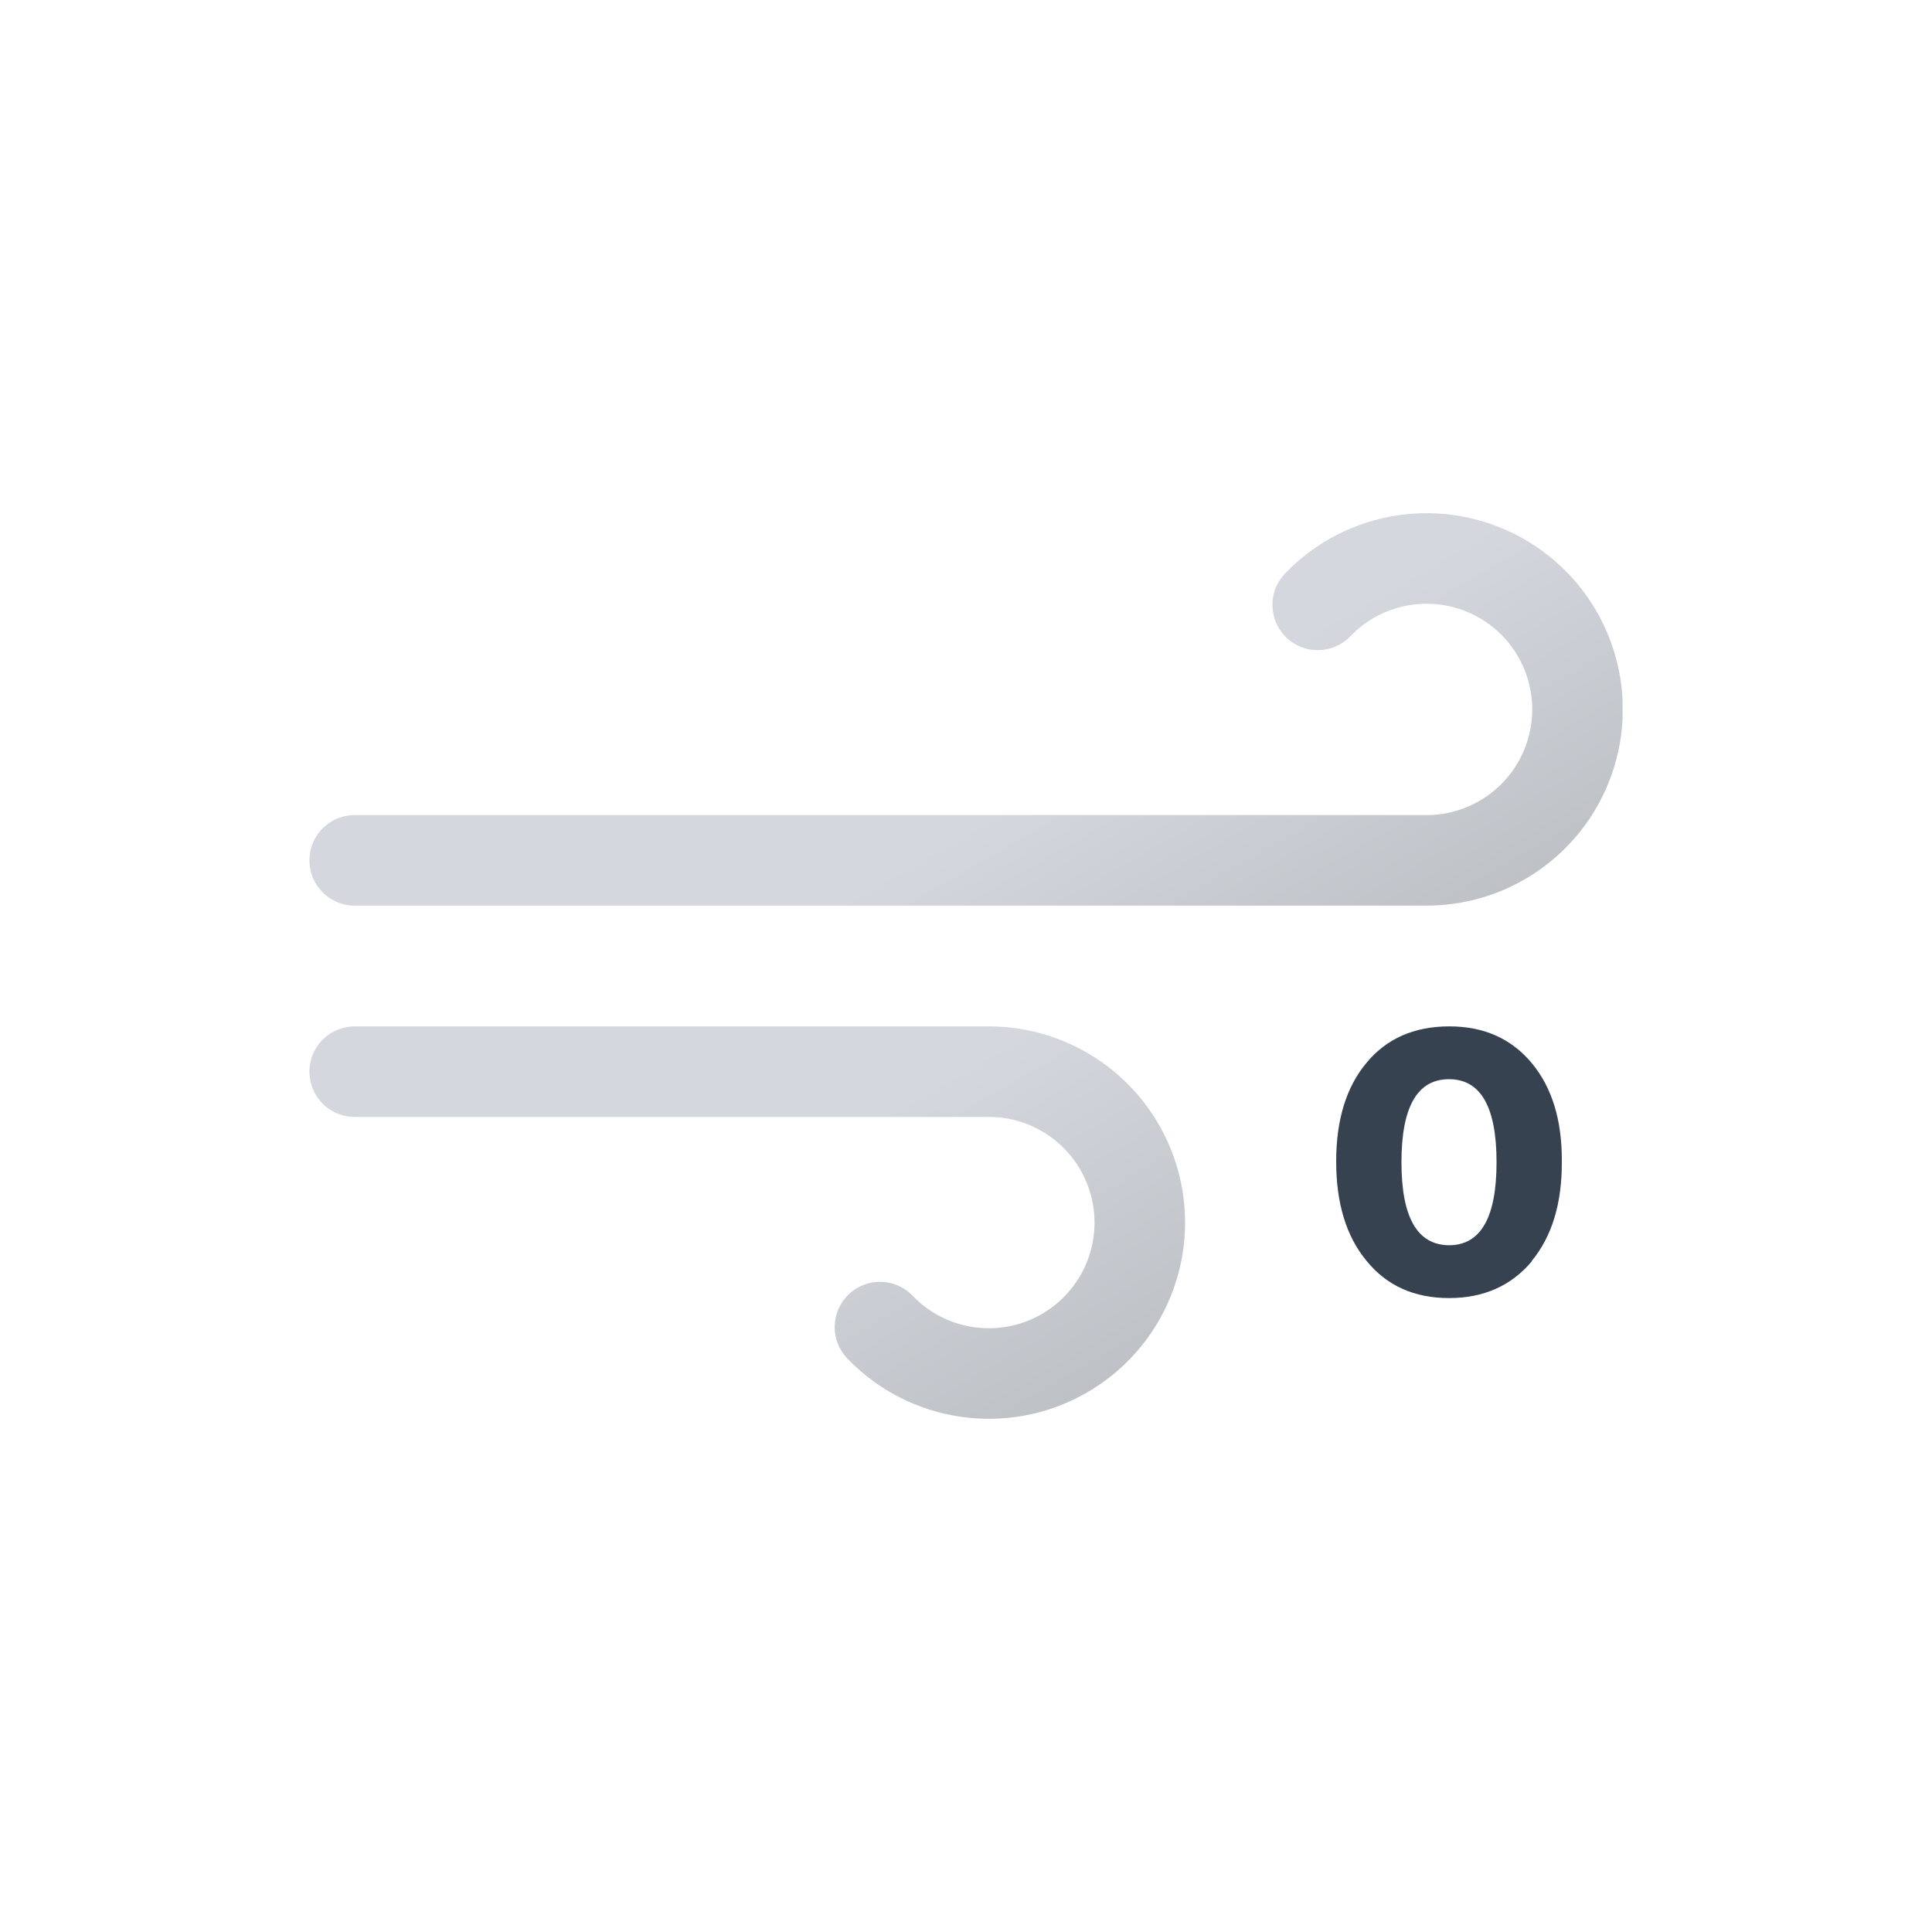
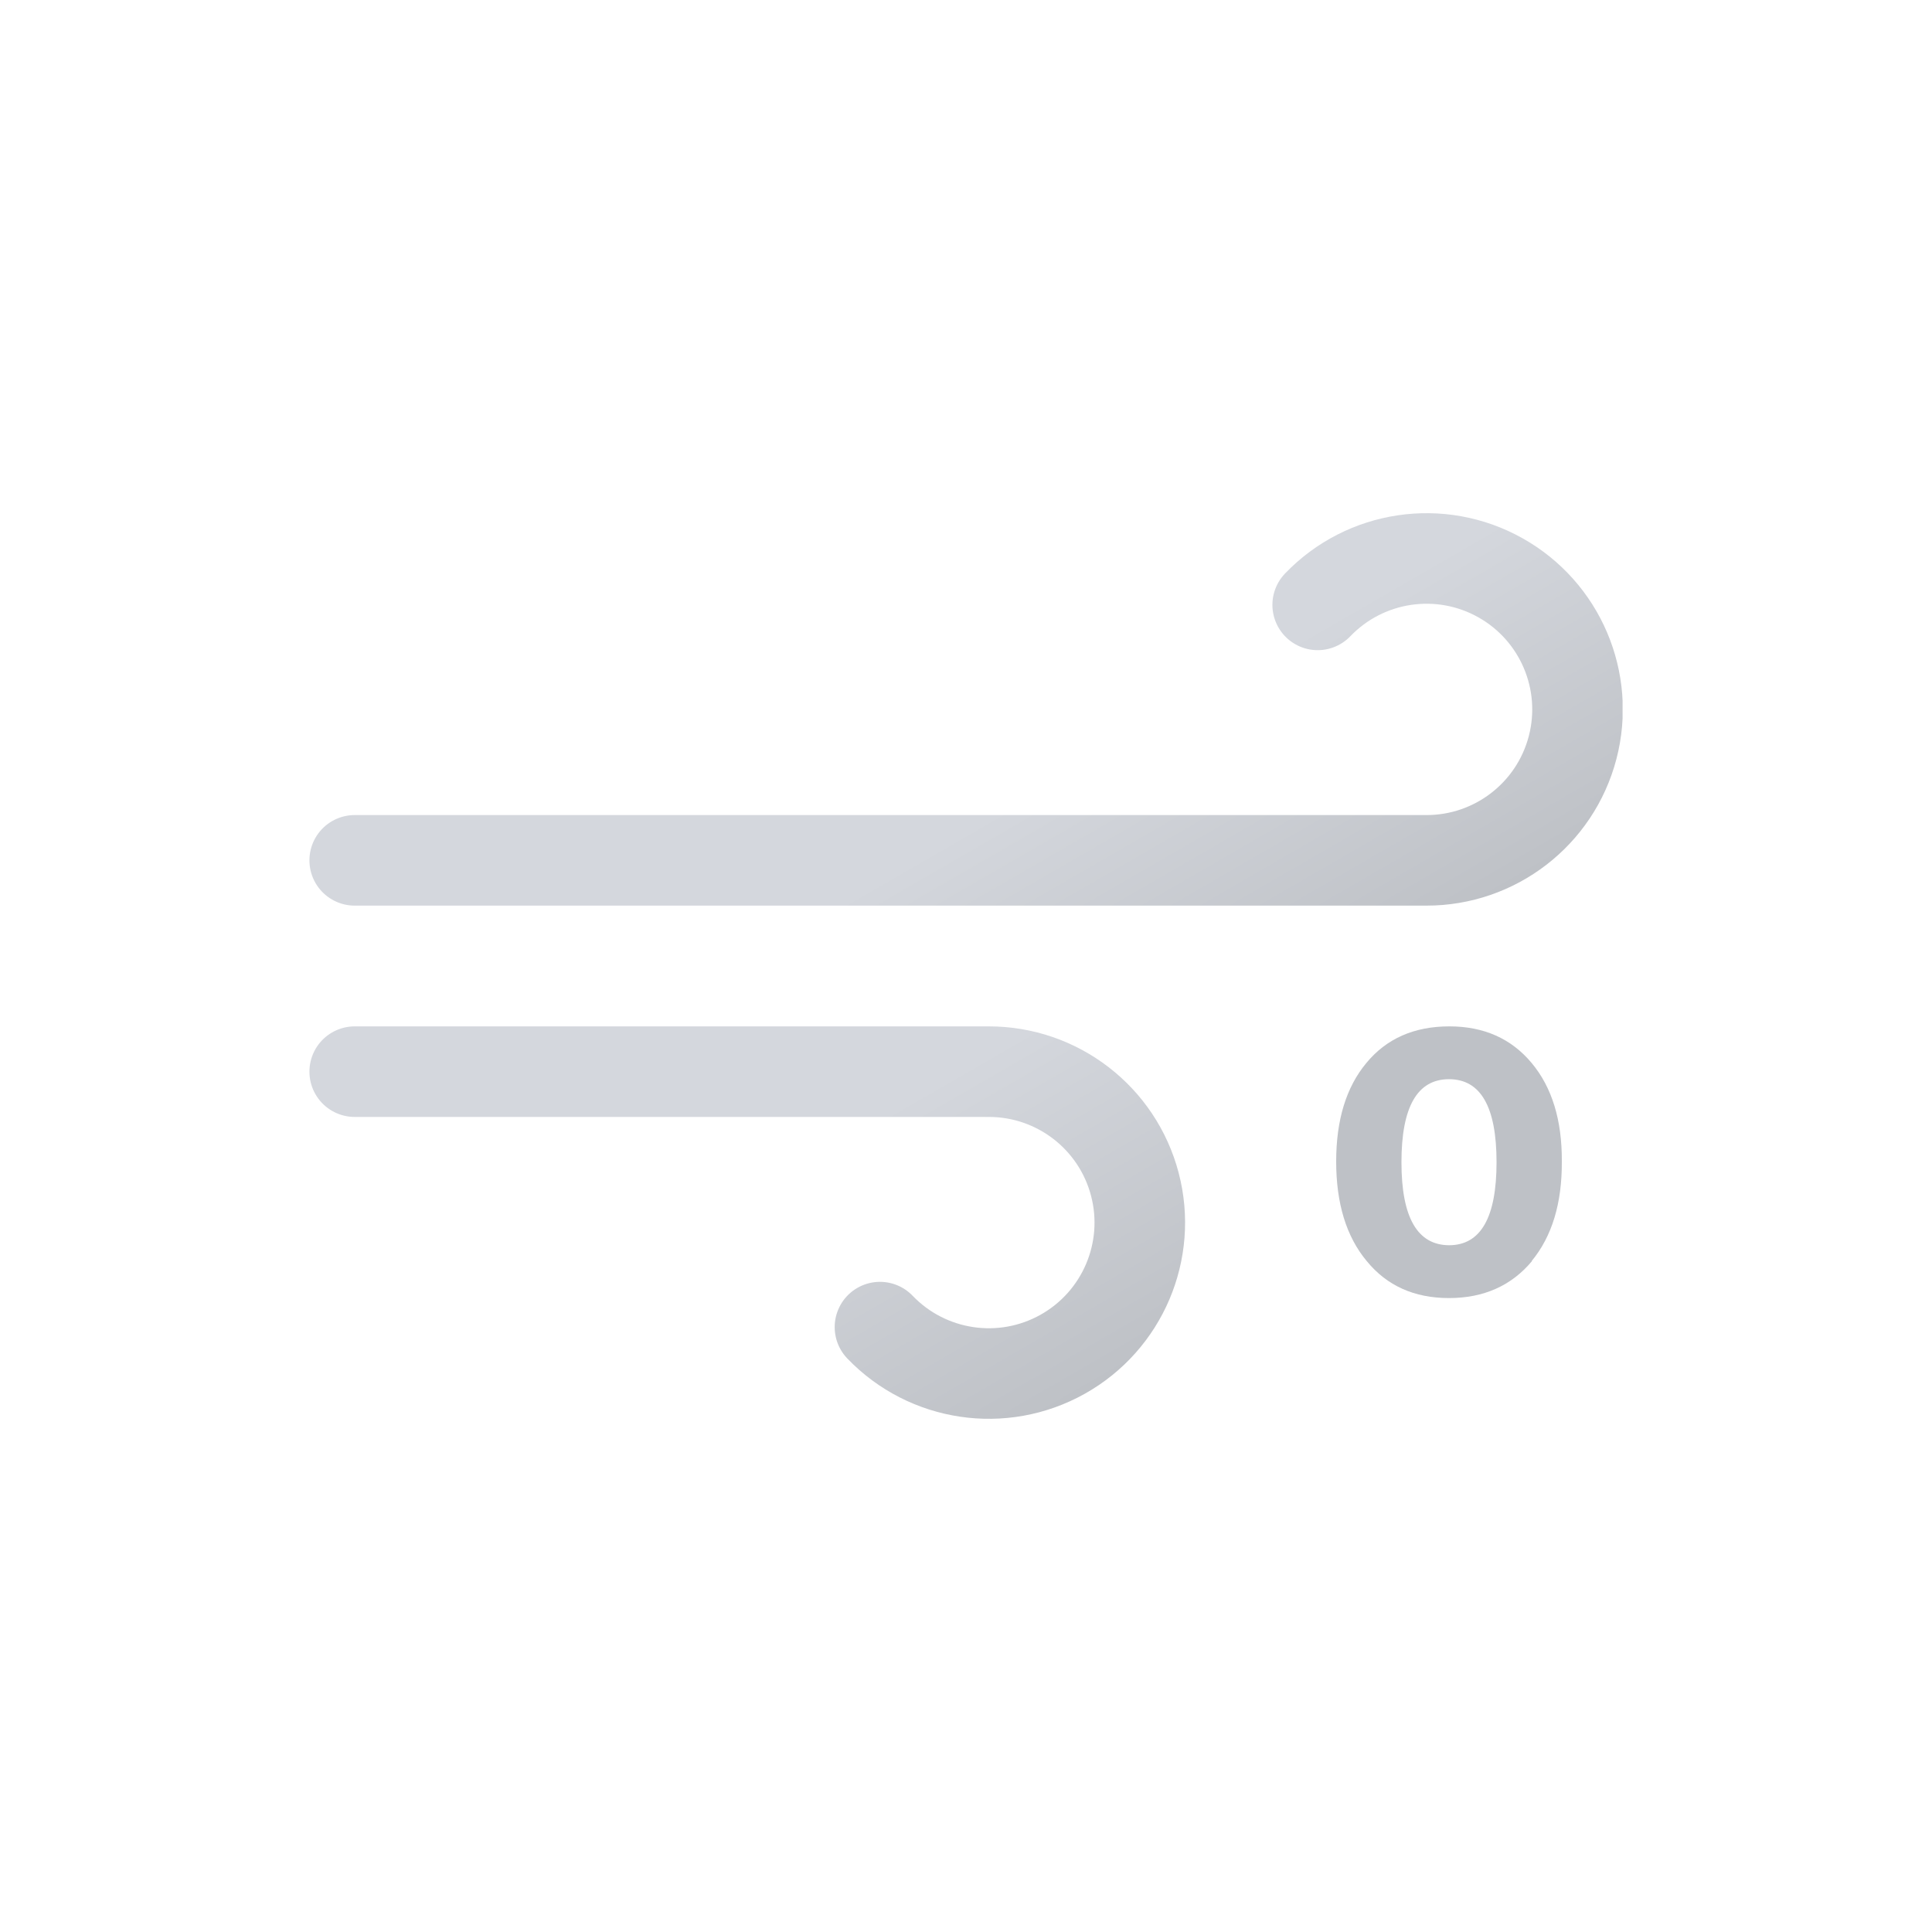
<svg xmlns="http://www.w3.org/2000/svg" xmlns:xlink="http://www.w3.org/1999/xlink" viewBox="0 0 512 512">
  <defs>
    <linearGradient id="a" x1="138.5" x2="224.2" y1="5.1" y2="153.5" gradientUnits="userSpaceOnUse">
      <stop offset="0" stop-color="#d4d7dd" />
      <stop offset=".5" stop-color="#d4d7dd" />
      <stop offset="1" stop-color="#bec1c6" />
    </linearGradient>
    <linearGradient xlink:href="#a" id="b" x1="77.7" x2="169" y1="96.2" y2="254.4" />
    <symbol id="c" viewBox="0 0 348 240">
      <path fill="none" stroke="url(#a)" stroke-linecap="round" stroke-miterlimit="10" stroke-width="24" d="M267.2 24.3A40 40 0 11296 92H12" />
      <path fill="none" stroke="url(#b)" stroke-linecap="round" stroke-miterlimit="10" stroke-width="24" d="M151.2 215.7A40 40 0 10180 148H12" />
    </symbol>
  </defs>
  <use xlink:href="#c" width="348" height="240" transform="translate(82 136)" />
-   <path fill="#374251" d="M406 334.2q-8.2 9.8-22 9.8t-21.8-9.8q-8.1-9.7-8.1-26.4 0-16.5 8-26.1 8-9.7 22-9.7 13.7 0 21.8 9.7t8 26.1q.1 16.6-8 26.4Zm-22-4.2q12.6 0 12.6-22T384 286q-12.6 0-12.6 22t12.7 22Z" />
+   <path fill="#bec1c6" d="M406 334.2q-8.2 9.8-22 9.8t-21.8-9.8q-8.1-9.7-8.1-26.4 0-16.5 8-26.1 8-9.7 22-9.7 13.7 0 21.8 9.7t8 26.1q.1 16.6-8 26.4Zm-22-4.2q12.6 0 12.6-22T384 286q-12.6 0-12.6 22t12.7 22Z" />
</svg>
